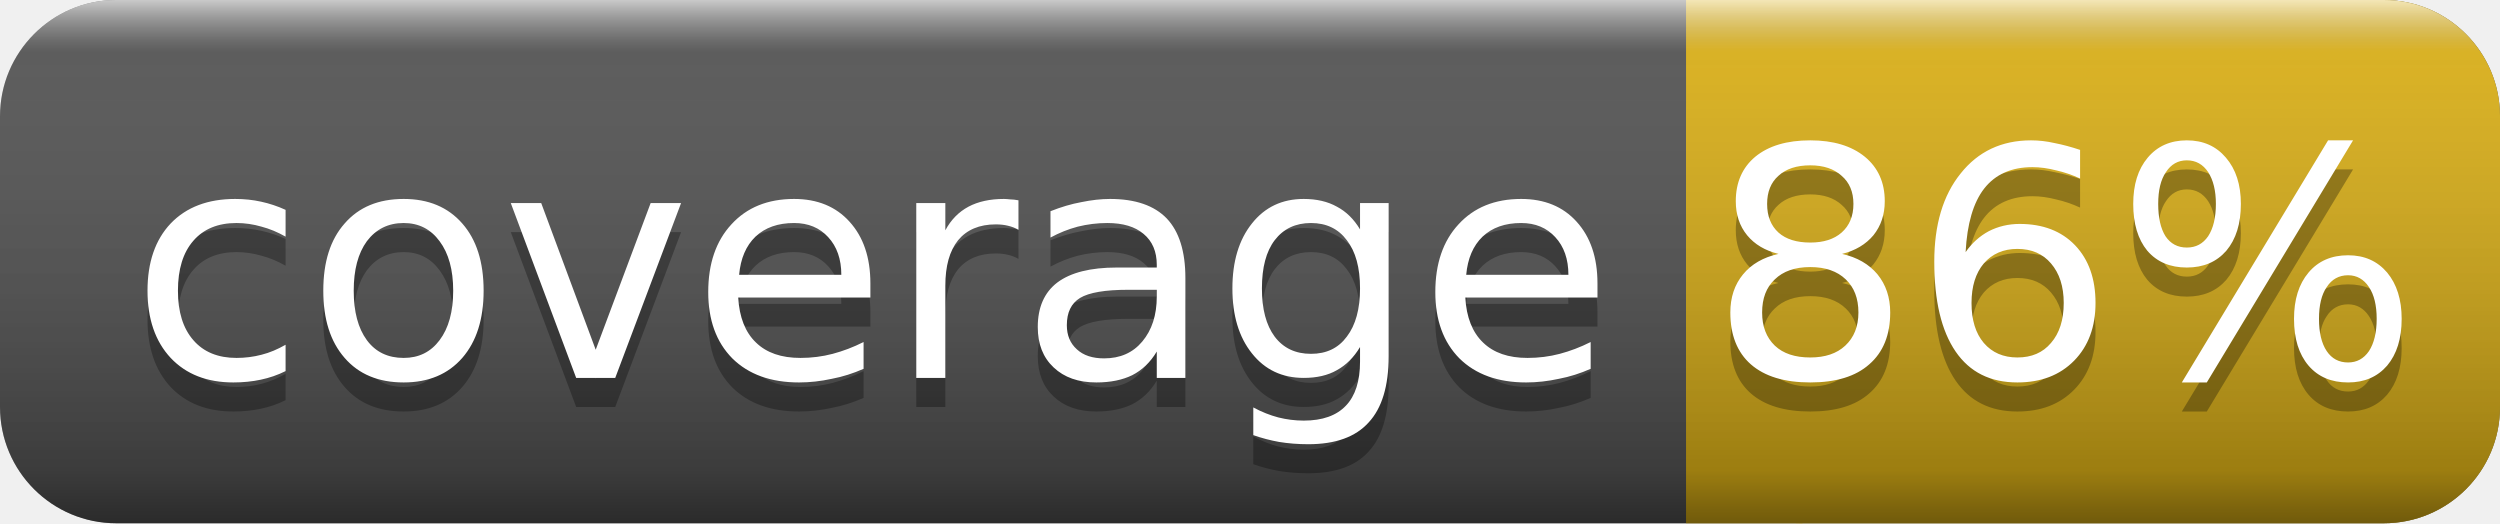
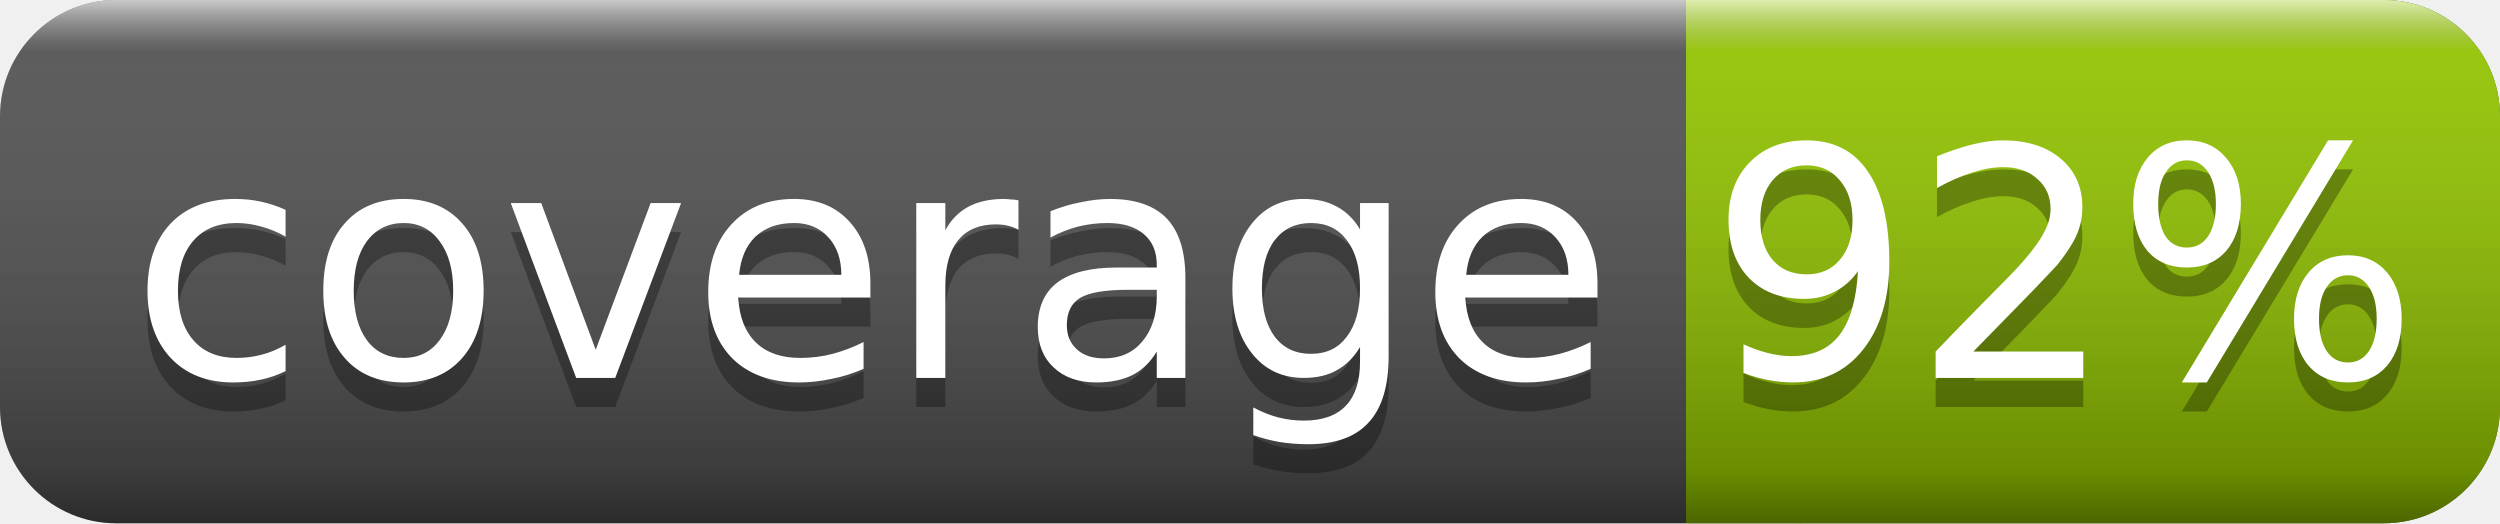
<svg xmlns="http://www.w3.org/2000/svg" width="86" height="18">
  <linearGradient id="smooth" x2="0" y2="100%">
    <stop offset="0" stop-color="#fff" stop-opacity=".7" />
    <stop offset=".1" stop-color="#aaa" stop-opacity=".1" />
    <stop offset=".9" stop-color="#000" stop-opacity=".3" />
    <stop offset="1" stop-color="#000" stop-opacity=".5" />
  </linearGradient>
  <rect rx="4" width="86" height="18" fill="#555" />
-   <rect rx="4" x="58" width="28" height="18" fill="#dfb317" />
-   <rect x="58" width="4" height="18" fill="#dfb317" />
+   <rect rx="4" x="58" width="28" height="18" fill="#97CA00" />
+   <rect x="58" width="4" height="18" fill="#97CA00" />
  <rect rx="4" width="86" height="18" fill="url(#smooth)" />
  <g fill="#fff" text-anchor="middle" font-family="DejaVu Sans,Verdana,Geneva,sans-serif" font-size="11">
    <text x="30" y="14" fill="#010101" fill-opacity=".3">coverage</text>
    <text x="30" y="13">coverage</text>
-     <text x="71" y="14" fill="#010101" fill-opacity=".3">86%</text>
-     <text x="71" y="13">86%</text>
+     <text x="71" y="14" fill="#010101" fill-opacity=".3">92%</text>
+     <text x="71" y="13">92%</text>
  </g>
</svg>
